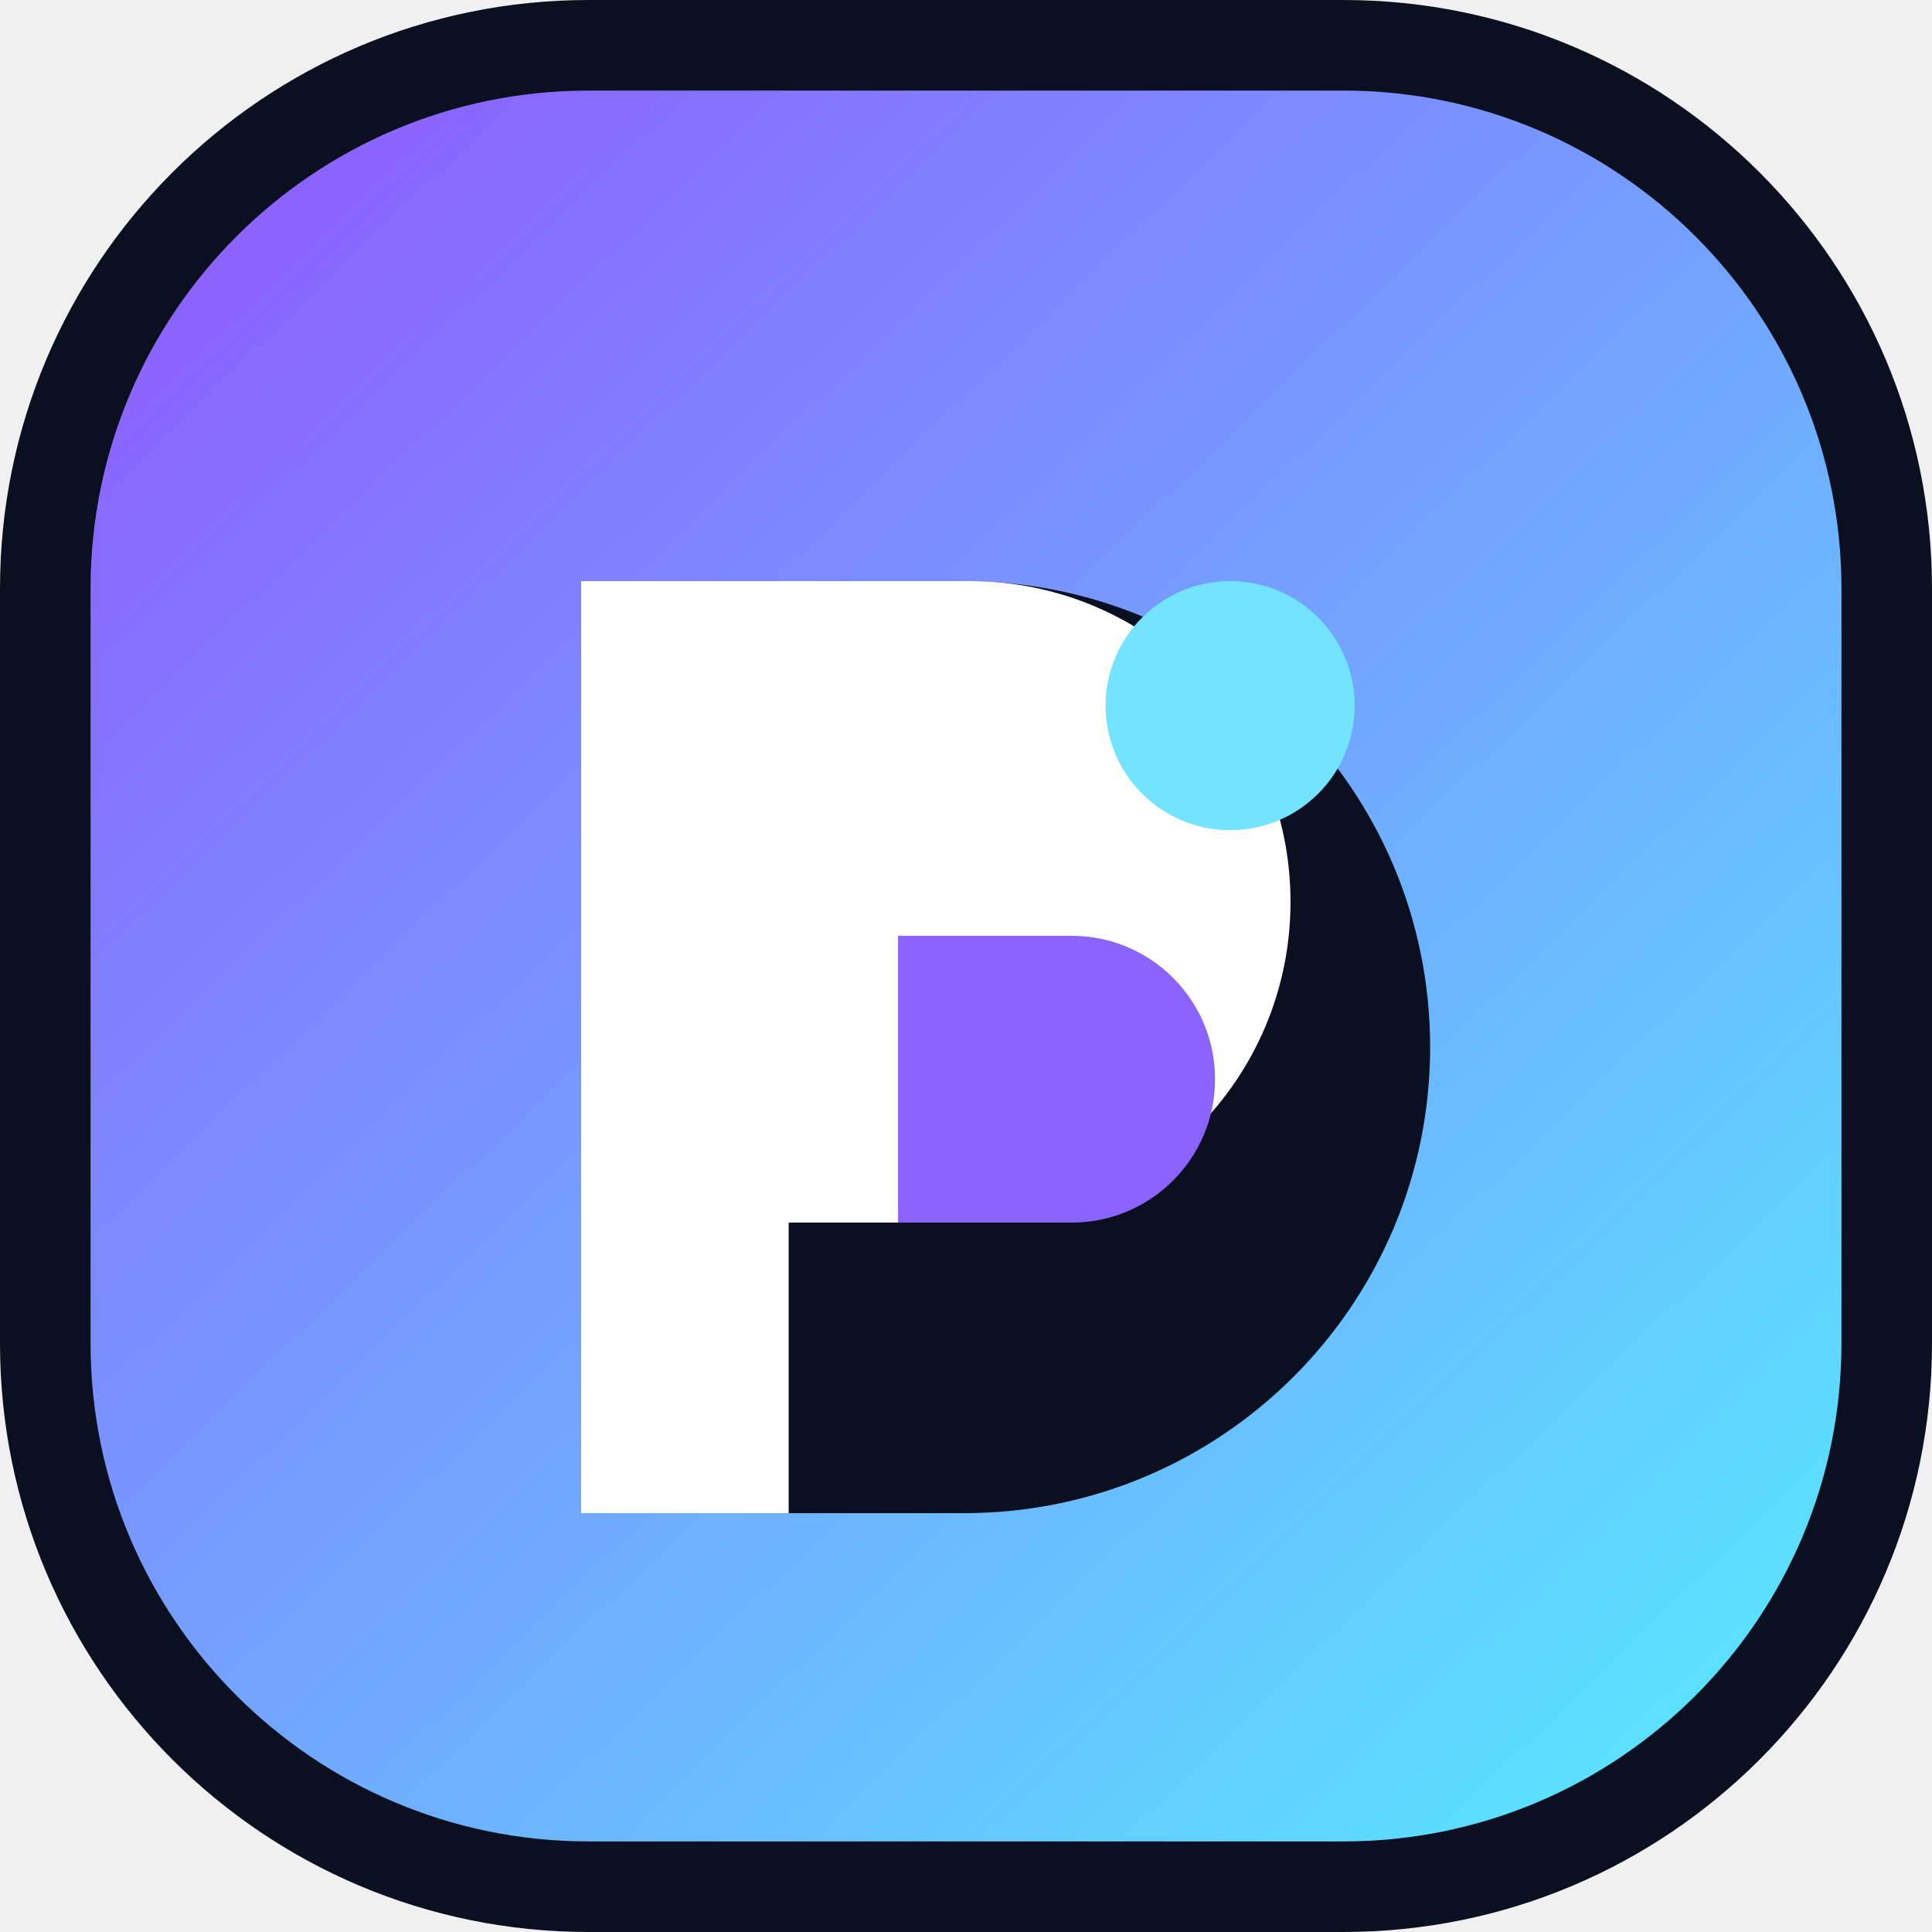
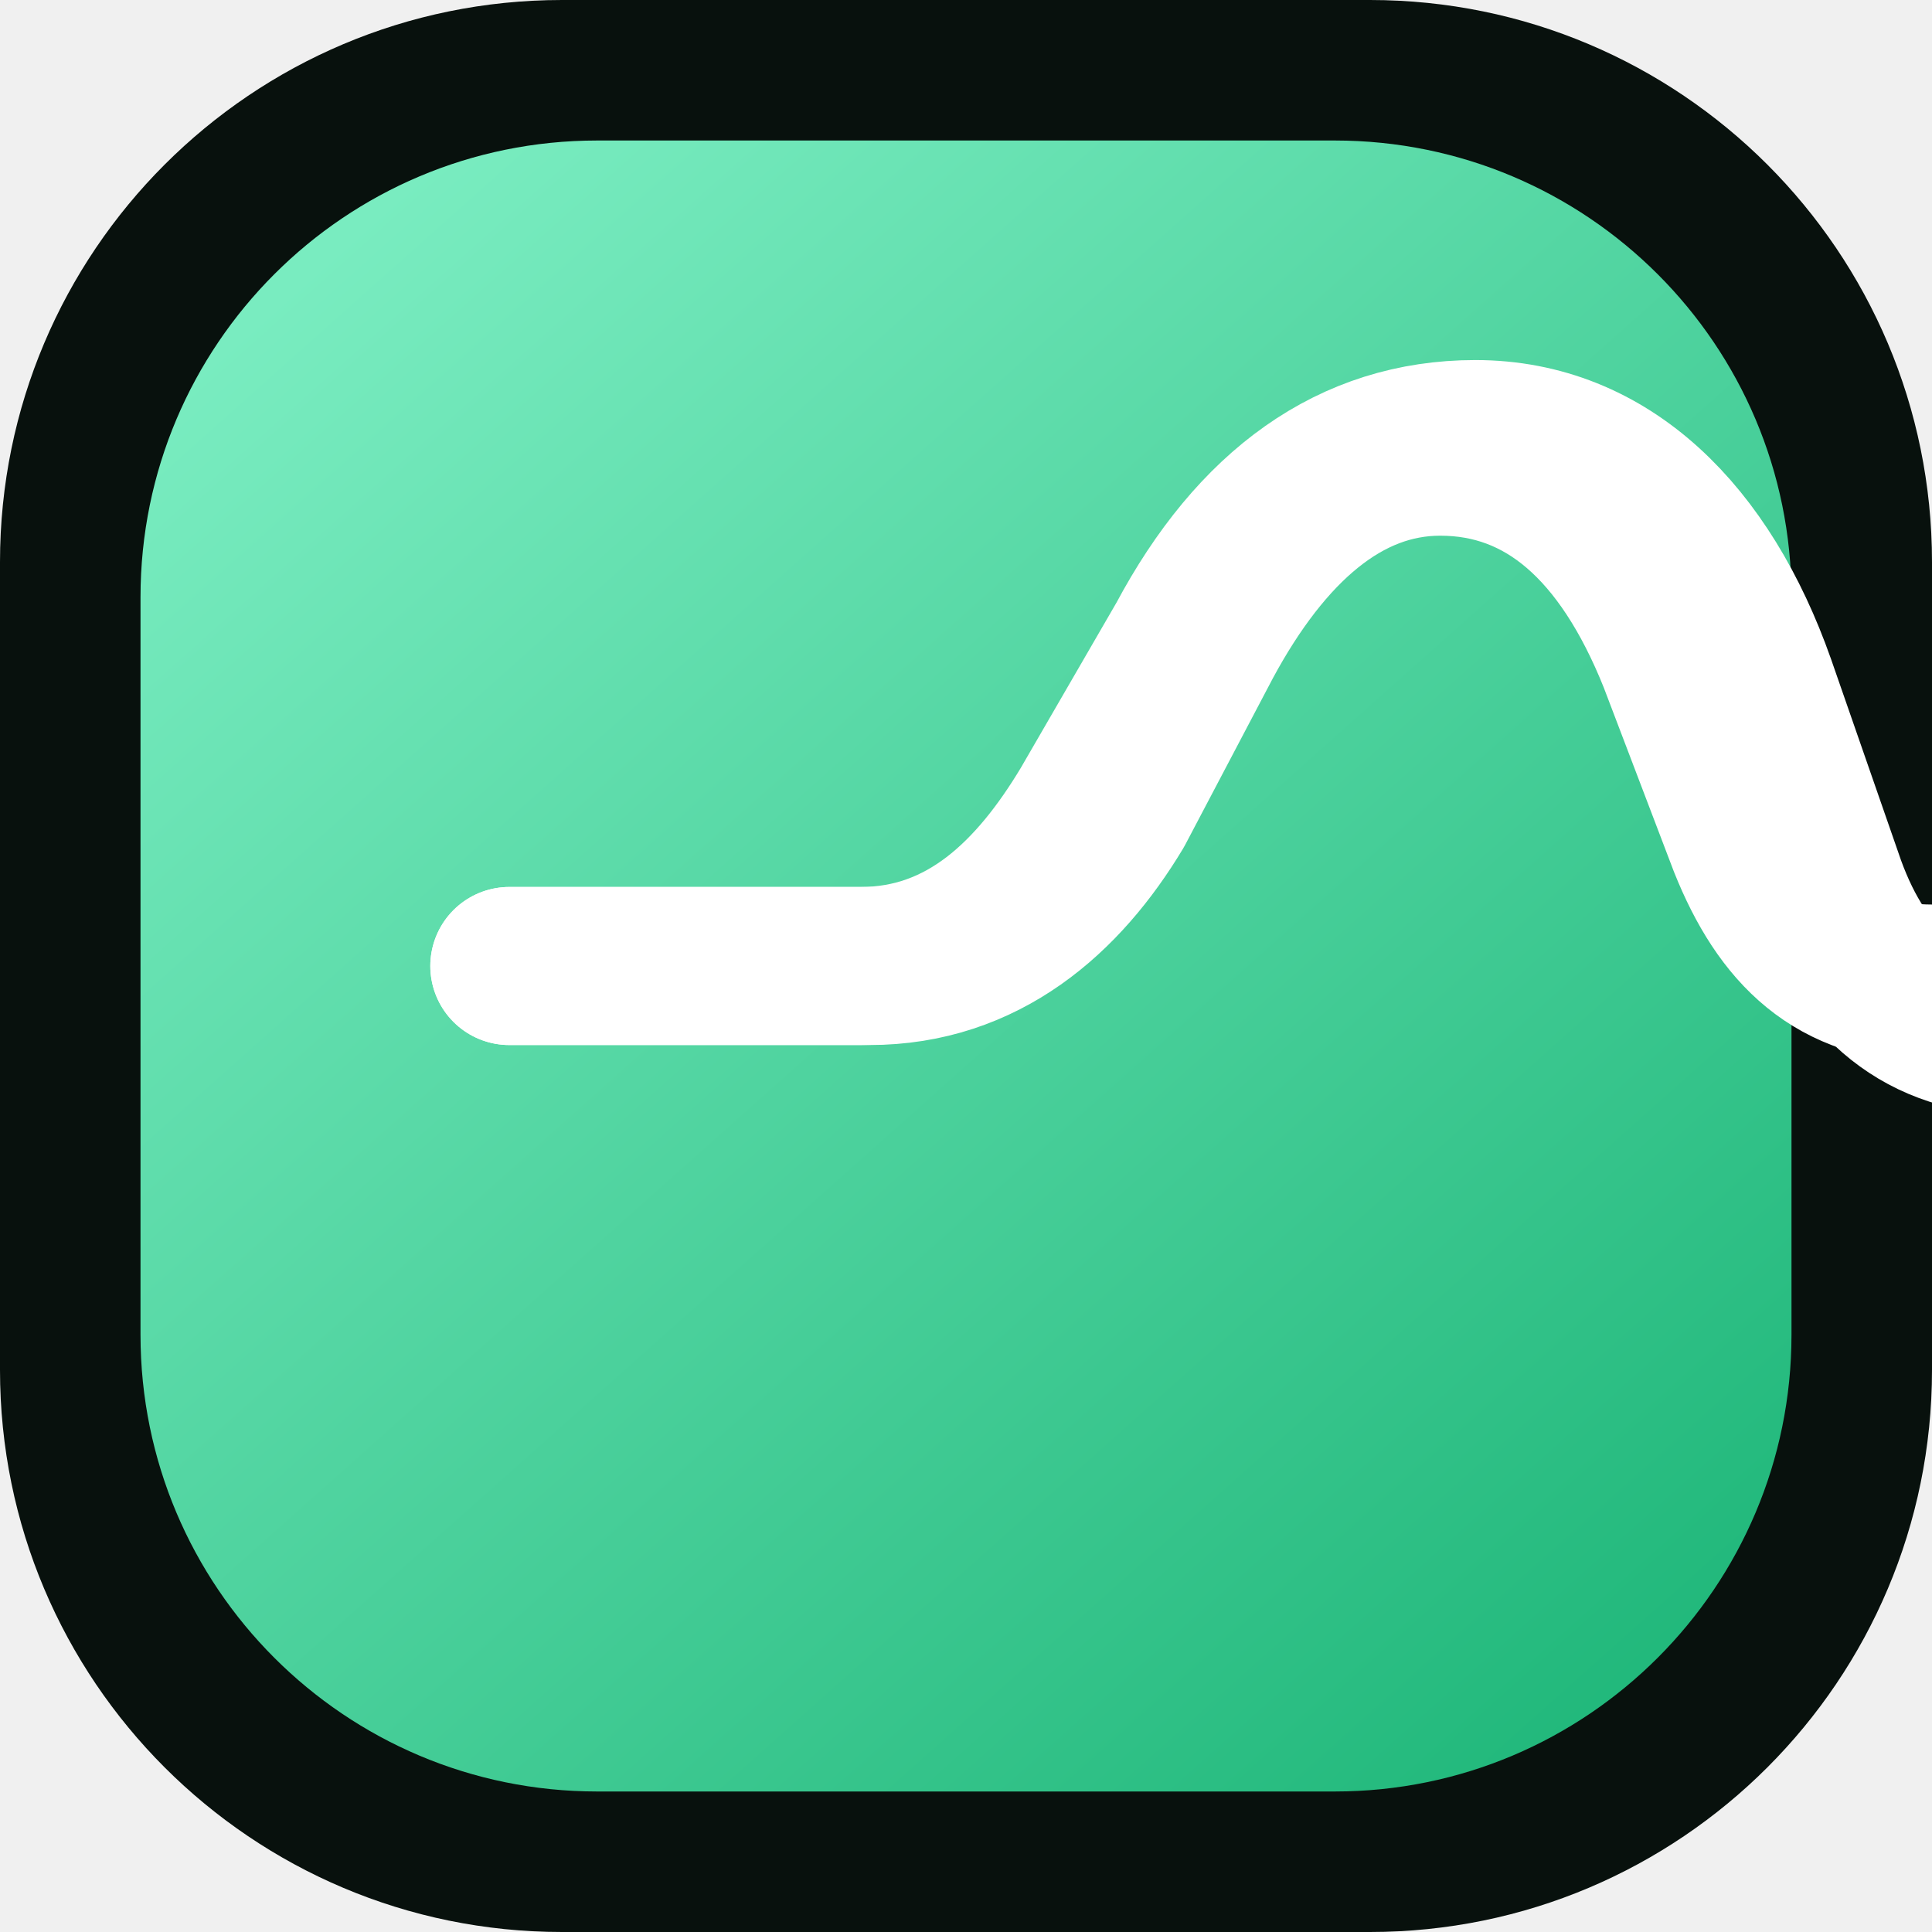
- <svg xmlns="http://www.w3.org/2000/svg" width="512" height="512" viewBox="0 0 512 512" fill="none">
-   <rect width="512" height="512" rx="156" fill="#0B1020" />
-   <rect x="24" y="24" width="464" height="464" rx="132" fill="url(#paint0_linear)" />
-   <path d="M154 154H255.5C323.707 154 379 209.293 379 277.5C379 345.707 323.707 401 255.5 401H154V154Z" fill="#0B1020" />
-   <path d="M154 154H257C303.944 154 342 192.056 342 239C342 285.944 303.944 324 257 324H209V401H154V154Z" fill="white" />
-   <circle cx="326" cy="187" r="33" fill="#72E4FF" />
-   <path d="M238 248H284C304.987 248 322 265.013 322 286C322 306.987 304.987 324 284 324H238V248Z" fill="#8B63FF" />
+ <svg xmlns="http://www.w3.org/2000/svg" width="220" height="220" viewBox="0 0 220 220" fill="none">
+   <rect width="220" height="220" rx="64" fill="#08110D" />
+   <rect x="16" y="16" width="188" height="188" rx="52" fill="url(#paint0_linear)" />
+   <path d="M58 110H98C110 110 118 102 124 92L135 73C143 58 154 50 168 50C183 50 194 61 200 78L208 101C212 112 219 118 230 118" stroke="white" stroke-width="18" stroke-linecap="round" stroke-linejoin="round" />
+   <path d="M58 146H84C100 146 112 139 121 129L134 114C143 104 152 98 164 98C177 98 187 106 195 121L208 147C214 159 222 166 234 166" stroke="white" stroke-width="18" stroke-linecap="round" stroke-linejoin="round" opacity="0" />
+   <path d="M58 110H99C112 110 121 102 127 92L137 73C144 60 153 52 164 52C176 52 185 60 191 75L199 96C203 106 209 112 220 112" stroke="white" stroke-width="18" stroke-linecap="round" stroke-linejoin="round" />
  <defs>
-     <linearGradient id="paint0_linear" x1="70" y1="57" x2="450" y2="451" gradientUnits="userSpaceOnUse">
-       <stop stop-color="#8B63FF" />
-       <stop offset="1" stop-color="#5BE1FF" />
+     <linearGradient id="paint0_linear" x1="38" y1="28" x2="186" y2="194" gradientUnits="userSpaceOnUse">
+       <stop stop-color="#79ECC0" />
+       <stop offset="1" stop-color="#21B87B" />
    </linearGradient>
  </defs>
</svg>
